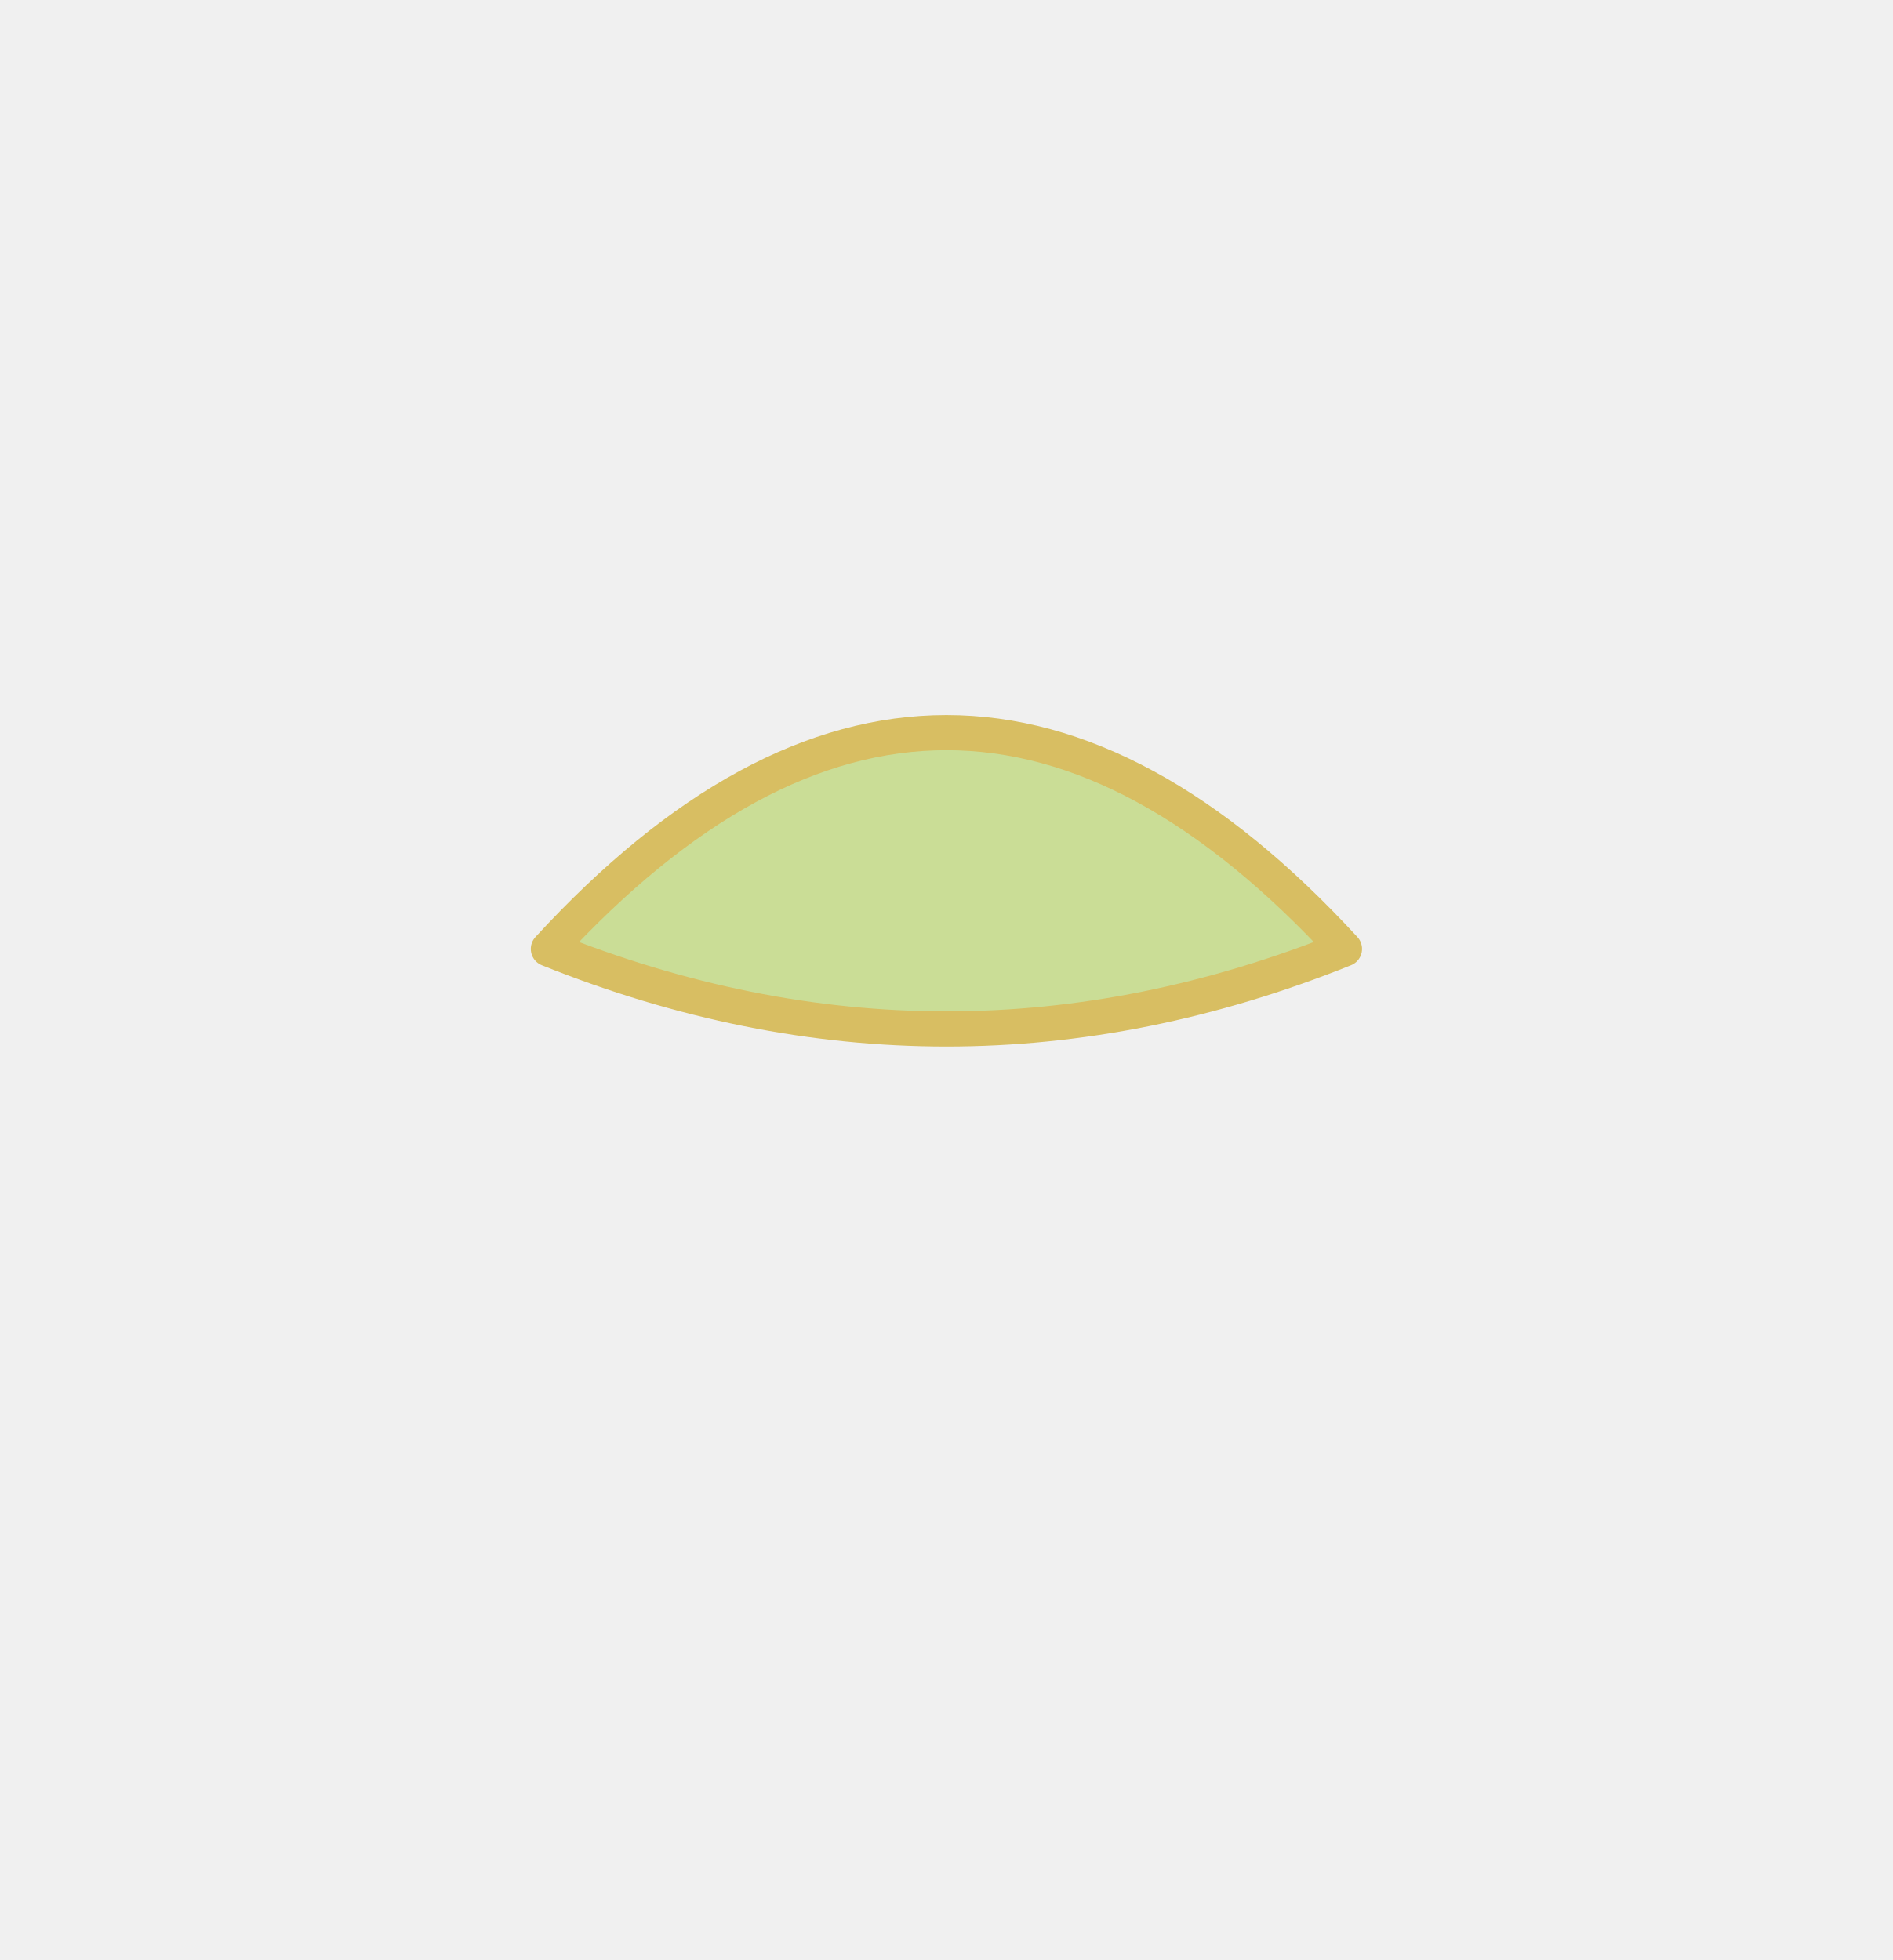
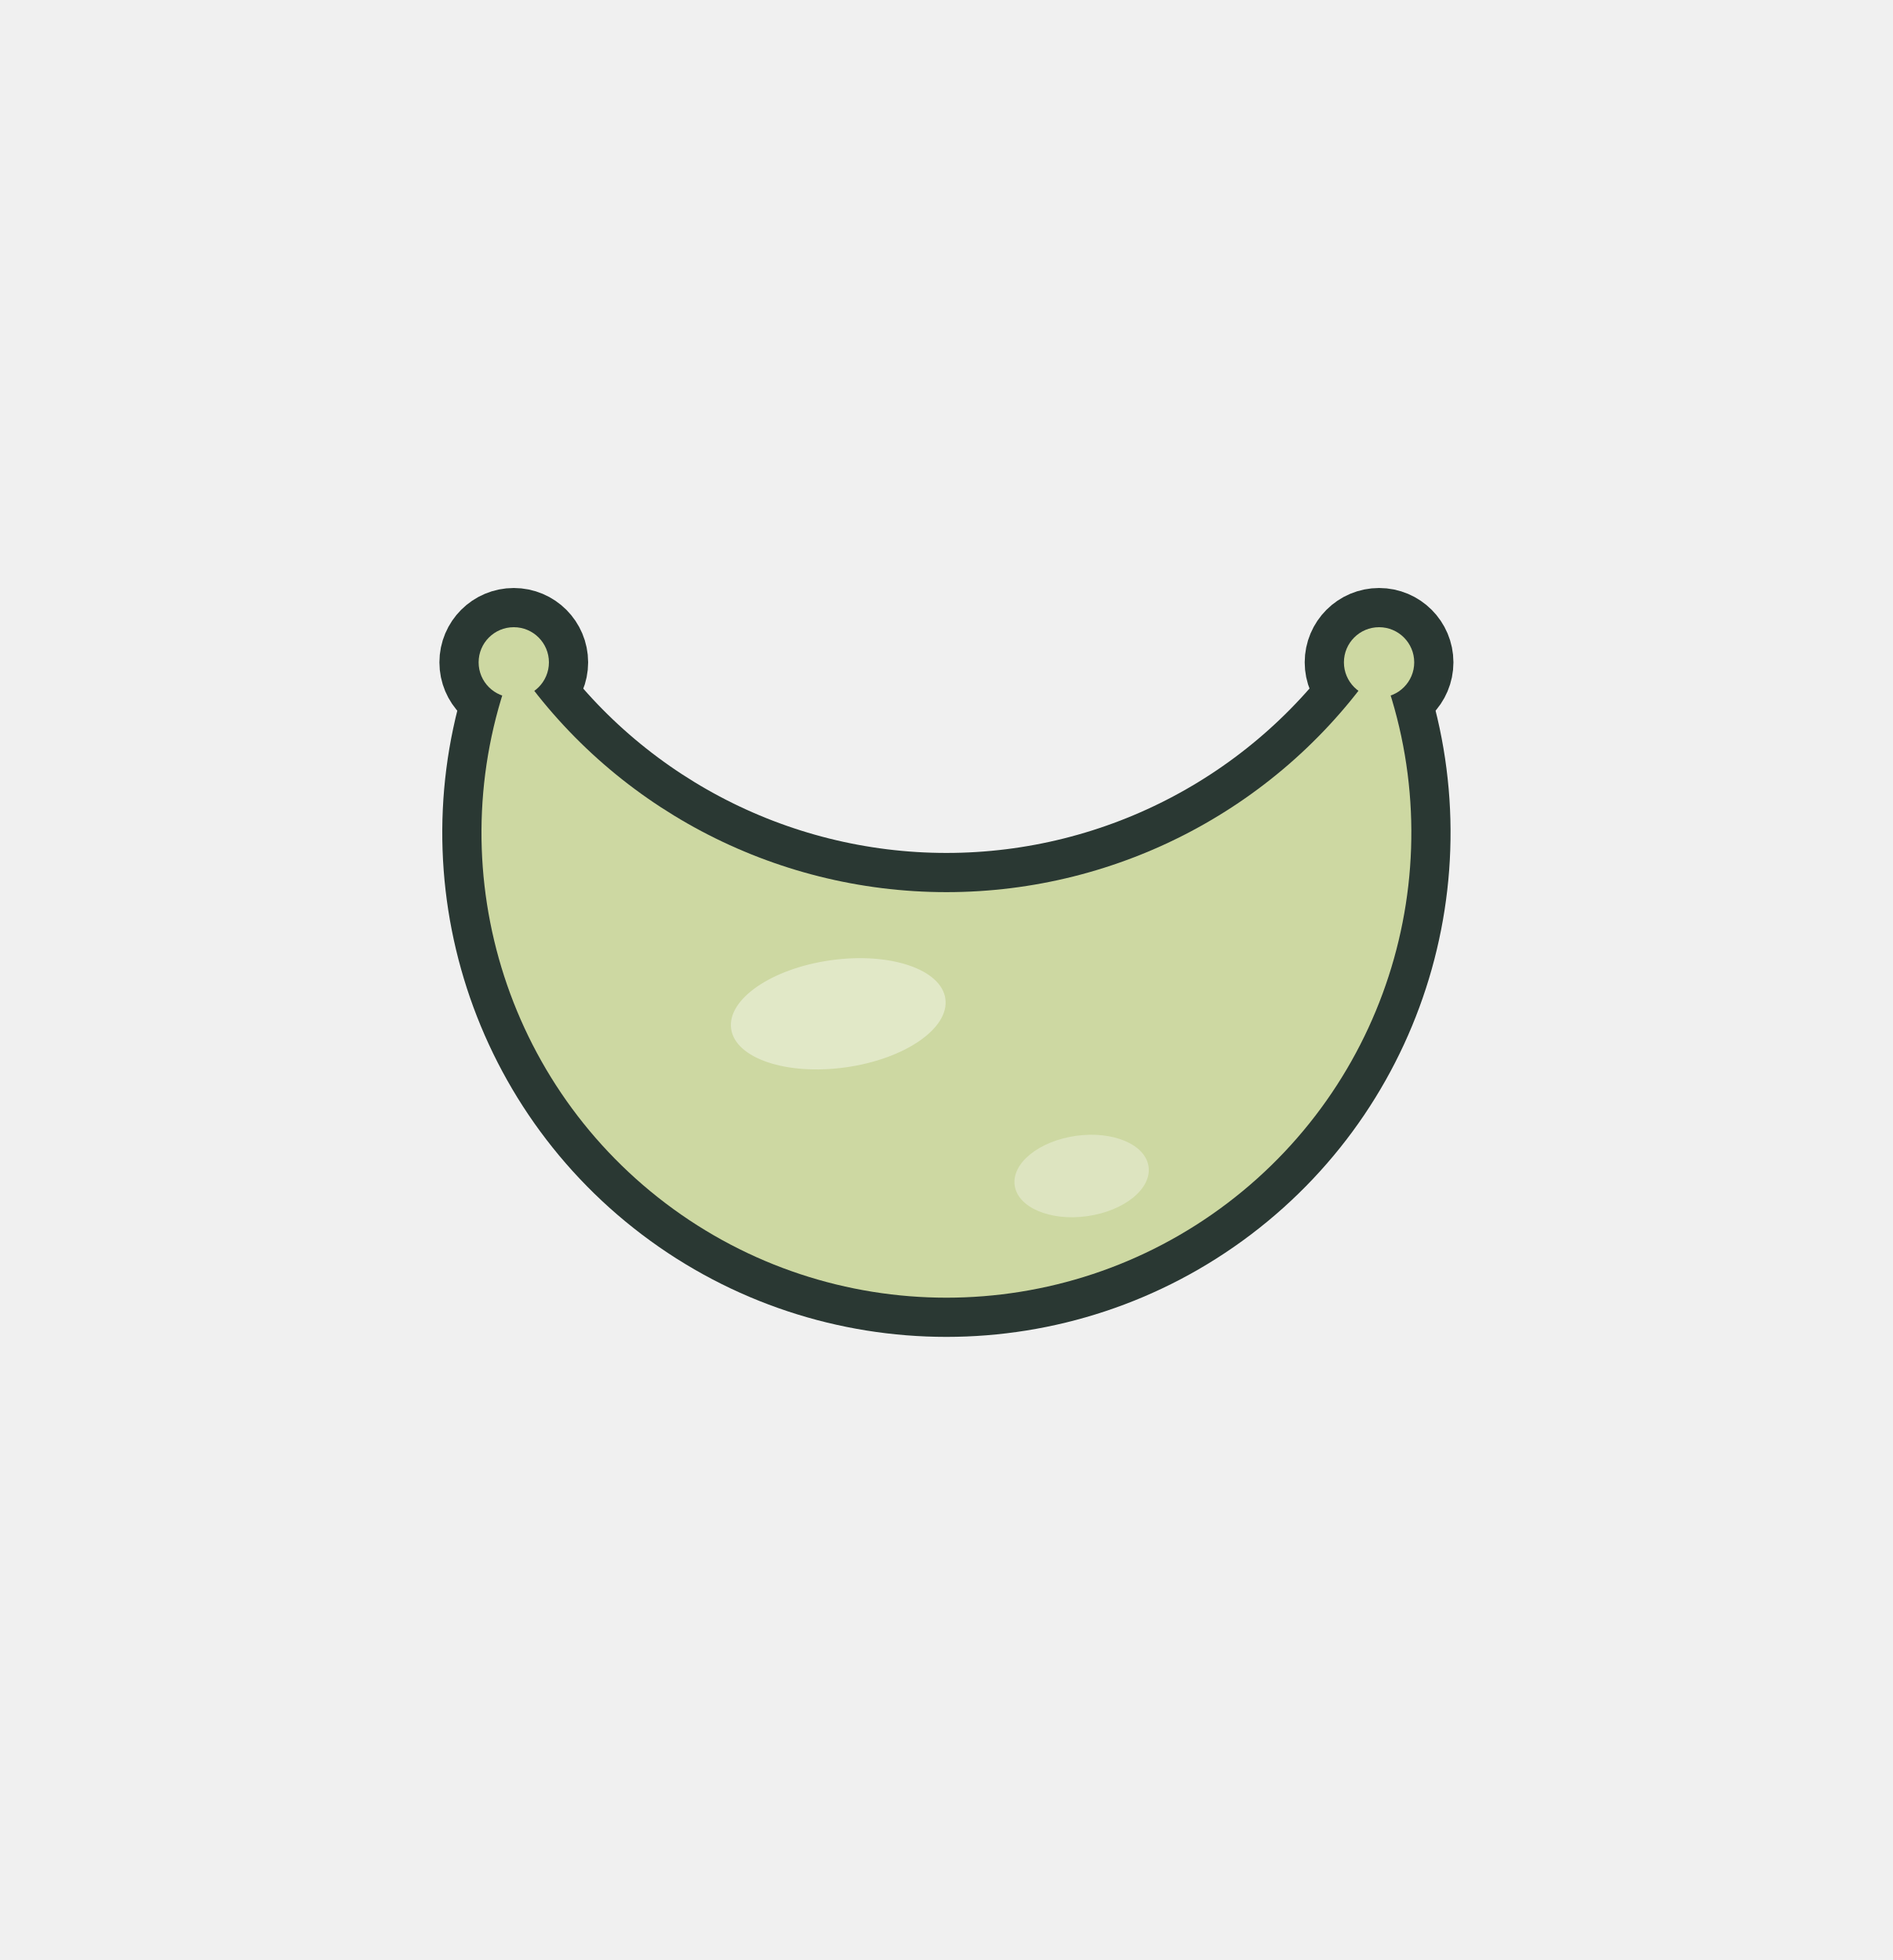
<svg xmlns="http://www.w3.org/2000/svg" viewBox="0 0 112 116" width="112" height="116">
  <g transform="translate(56,60) scale(0.8)">
-     <path d="M-29.44 -4.8 Q0 -36.8 29.44 -4.8 Q0 7.04 -29.44 -4.8 Z" fill="#CADD96" stroke="#D8BE62" stroke-width="2.6" stroke-linejoin="round" />
+     <path d="M32 -26 C37.64 -11.63 33.05 4.71 20.77 14.02 C8.49 23.33 -8.49 23.33 -20.77 14.02 C-33.05 4.71 -37.64 -11.63 -32.00 -25.98 C-24.83 -15.37 -12.83 -9.00 0.00 -9.00 C12.83 -9.00 24.83 -15.37 32.01 -26.01 Z" fill="#cdd8a2" stroke="#2A3833" stroke-width="5.8" stroke-linejoin="round" stroke-linecap="round" />
+     <circle cx="32" cy="-26" r="2.6" fill="#cdd8a2" stroke="#2A3833" stroke-width="5.8" stroke-linejoin="round" stroke-linecap="round" />
+     <circle cx="-32" cy="-26" r="2.6" fill="#cdd8a2" stroke="#2A3833" stroke-width="5.8" stroke-linejoin="round" stroke-linecap="round" />
+     <path d="M32 -26 C37.64 -11.63 33.05 4.71 20.77 14.02 C8.49 23.33 -8.49 23.33 -20.77 14.02 C-33.05 4.71 -37.64 -11.63 -32.00 -25.98 C-24.83 -15.37 -12.83 -9.00 0.00 -9.00 C12.83 -9.00 24.83 -15.37 32.01 -26.01 Z" fill="#cdd8a2" />
+     <circle cx="32" cy="-26" r="2.6" fill="#cdd8a2" />
+     <circle cx="-32" cy="-26" r="2.6" fill="#cdd8a2" />
+     <ellipse cx="-8" cy="0" rx="8" ry="4" transform="rotate(-8 -8 0)" fill="#FFFFFF" opacity="0.4" />
+     <ellipse cx="10" cy="12" rx="5" ry="3" transform="rotate(-8 10 12)" fill="#FFFFFF" opacity="0.32" />
  </g>
</svg>
